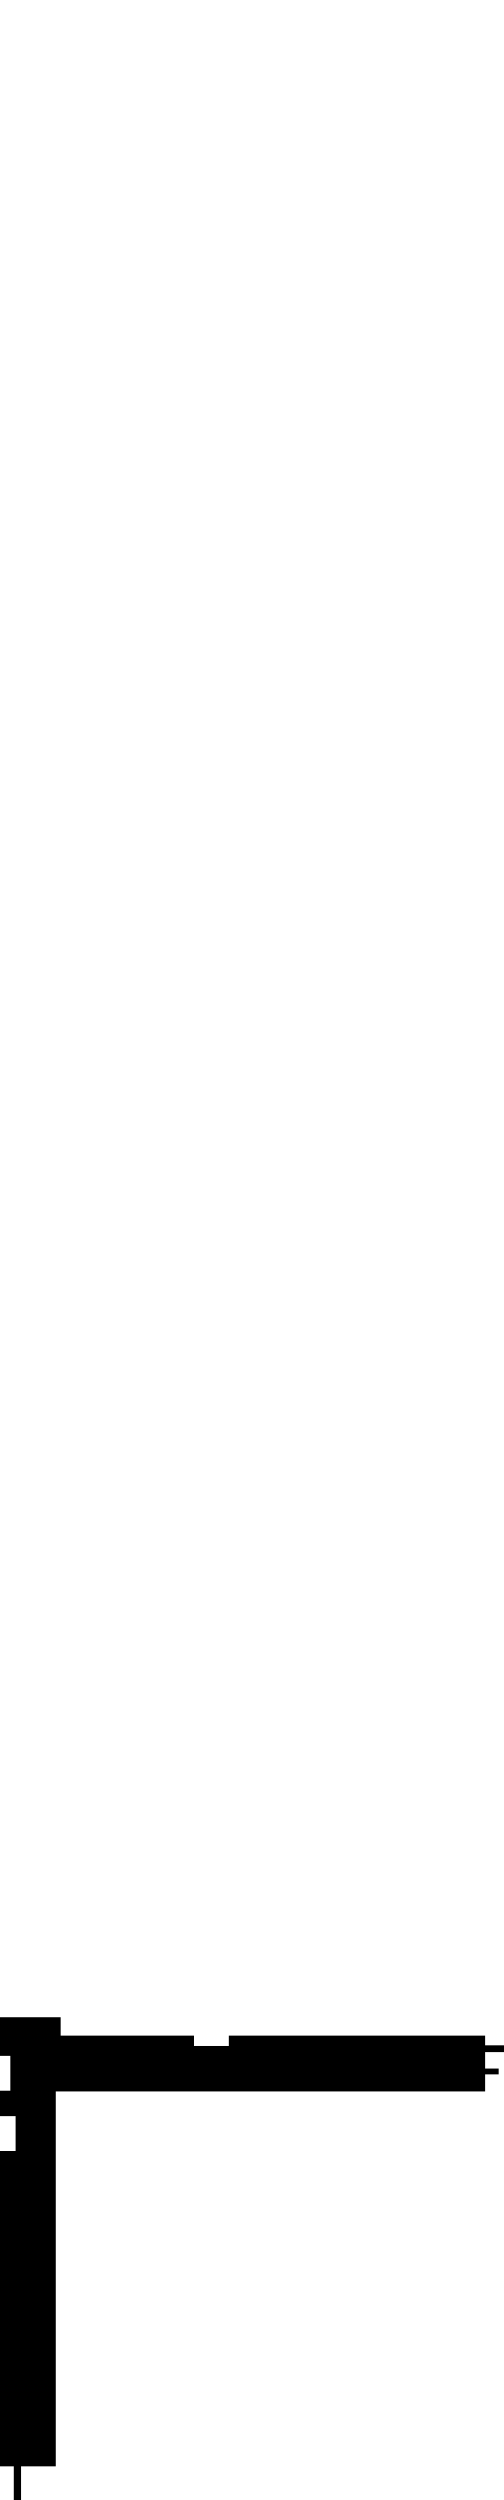
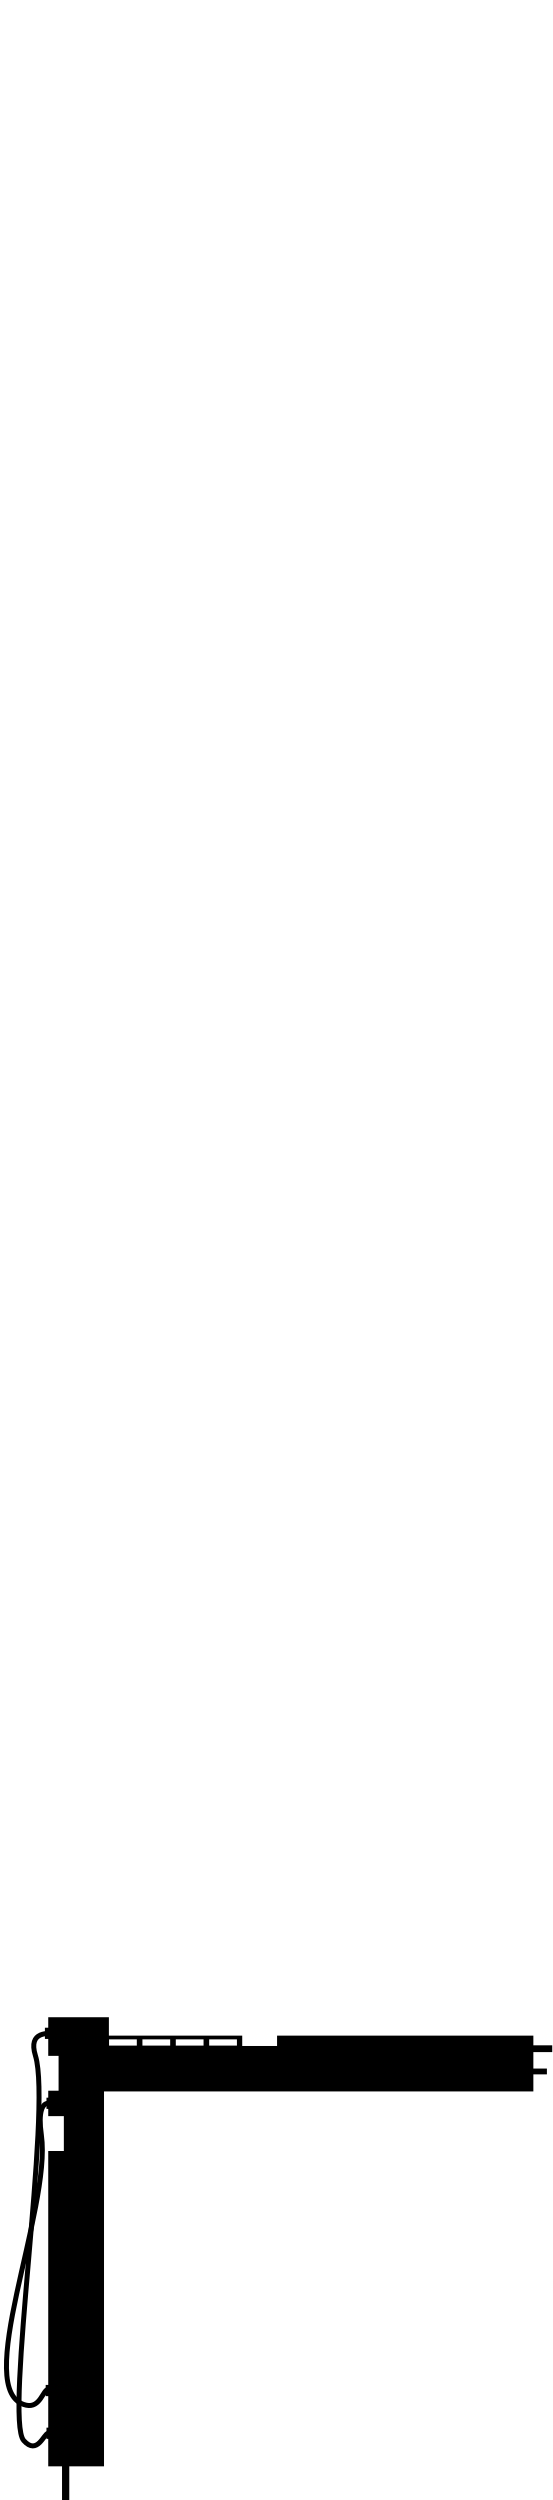
- <svg xmlns="http://www.w3.org/2000/svg" version="1.1" id="Layer_1" x="0px" y="0px" width="101px" height="501px" viewBox="0 0 101 501" enable-background="new 0 0 101 501" xml:space="preserve">
-   <g>
-     <polygon points="101,411.242 101,409.882 97.218,409.882 97.218,407.94 45.857,407.94 45.857,410.015 38.875,410.015    38.875,407.94 12.155,407.94 12.155,404.254 0,404.254 0,407.94 0,410.077 0,411.994 2.073,411.994 2.073,418.979 0,418.979    0,424.073 3.127,424.073 3.127,431.06 0,431.06 0,494.254 2.763,494.254 2.763,501 4.218,501 4.218,494.254 11.177,494.254    11.177,419.123 97.218,419.123 97.218,415.703 99.932,415.703 99.932,414.539 97.218,414.539 97.218,411.242  " />
-   </g>
+ <svg xmlns="http://www.w3.org/2000/svg" version="1.1" id="Layer_1" x="0px" y="0px" width="110.667px" height="501px" viewBox="-9.667 0 110.667 501" enable-background="new -9.667 0 110.667 501" xml:space="preserve">
+   <path fill="none" stroke="#000000" stroke-miterlimit="10" d="M1.667,407.5c-1.512,0-5.804-0.608-4.229,4.469  c3.344,10.781-6.249,72.749-2.354,77.115c2.75,3.083,4.038-1.442,4.917-1.459" />
+   <path fill="none" stroke="#000000" stroke-miterlimit="10" d="M0,421.5c-1.123,0-2.063,1.563-1.375,6.375  C0.747,442.725-15.63,479.534-4.408,482c2.845,0.625,3.347-3.147,4.408-3.167" />
+   <path d="M101,411.242v-1.36h-3.782v-1.941H45.857v2.074h-6.982v-2.074h-26.72v-3.687H0v3.687v2.137v1.917h2.073v6.984H0v5.095h3.127  v6.986H0v63.194h2.763V501h1.455v-6.746h6.959v-75.131h86.041v-3.42h2.714v-1.164h-2.714v-3.297H101z M17.75,409.938h-5.563v-1.25  h5.563V409.938z M24.438,409.938h-5.563v-1.25h5.563V409.938z M31.125,409.938h-5.563v-1.25h5.563V409.938z M37.813,409.938H32.25  v-1.25h5.563V409.938z" />
+   <rect x="-0.51" y="477.938" width="2.333" height="2.25" />
+   <rect x="-0.354" y="486.5" width="2.333" height="2.25" />
+   <rect x="-0.354" y="420.375" width="2.333" height="2.25" />
+   <rect x="-0.667" y="406.353" width="2.333" height="2.25" />
</svg>
